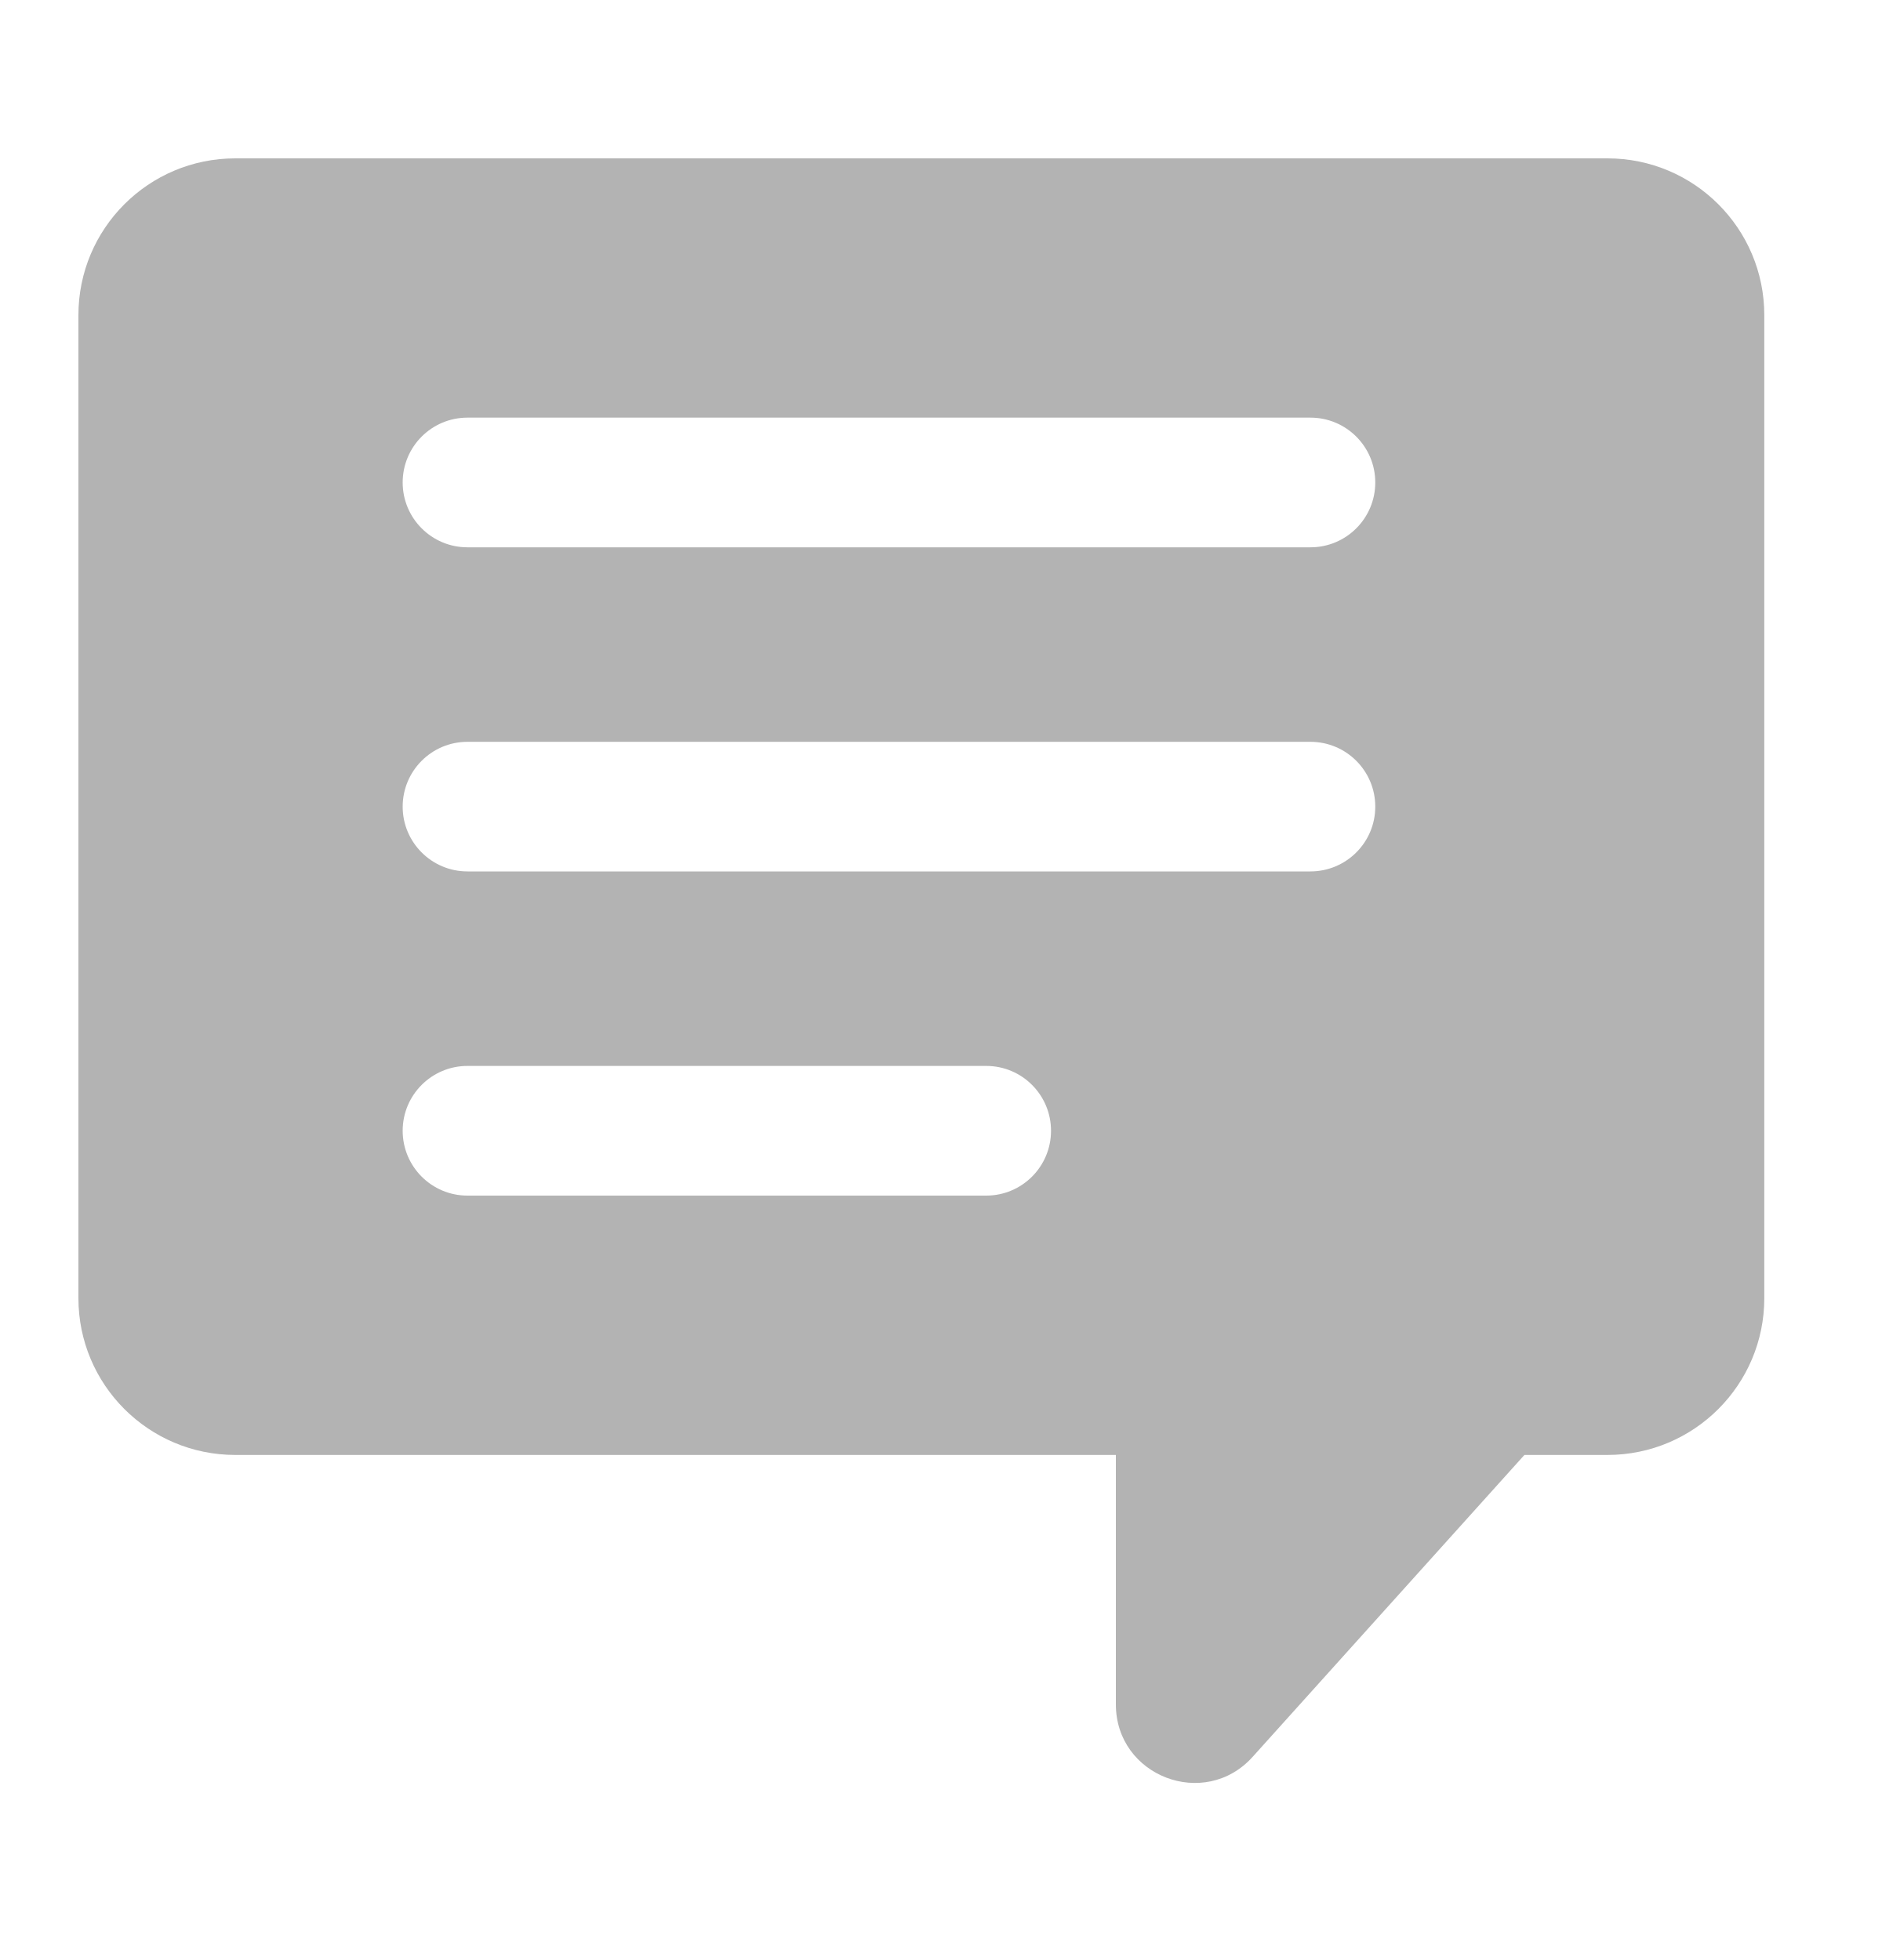
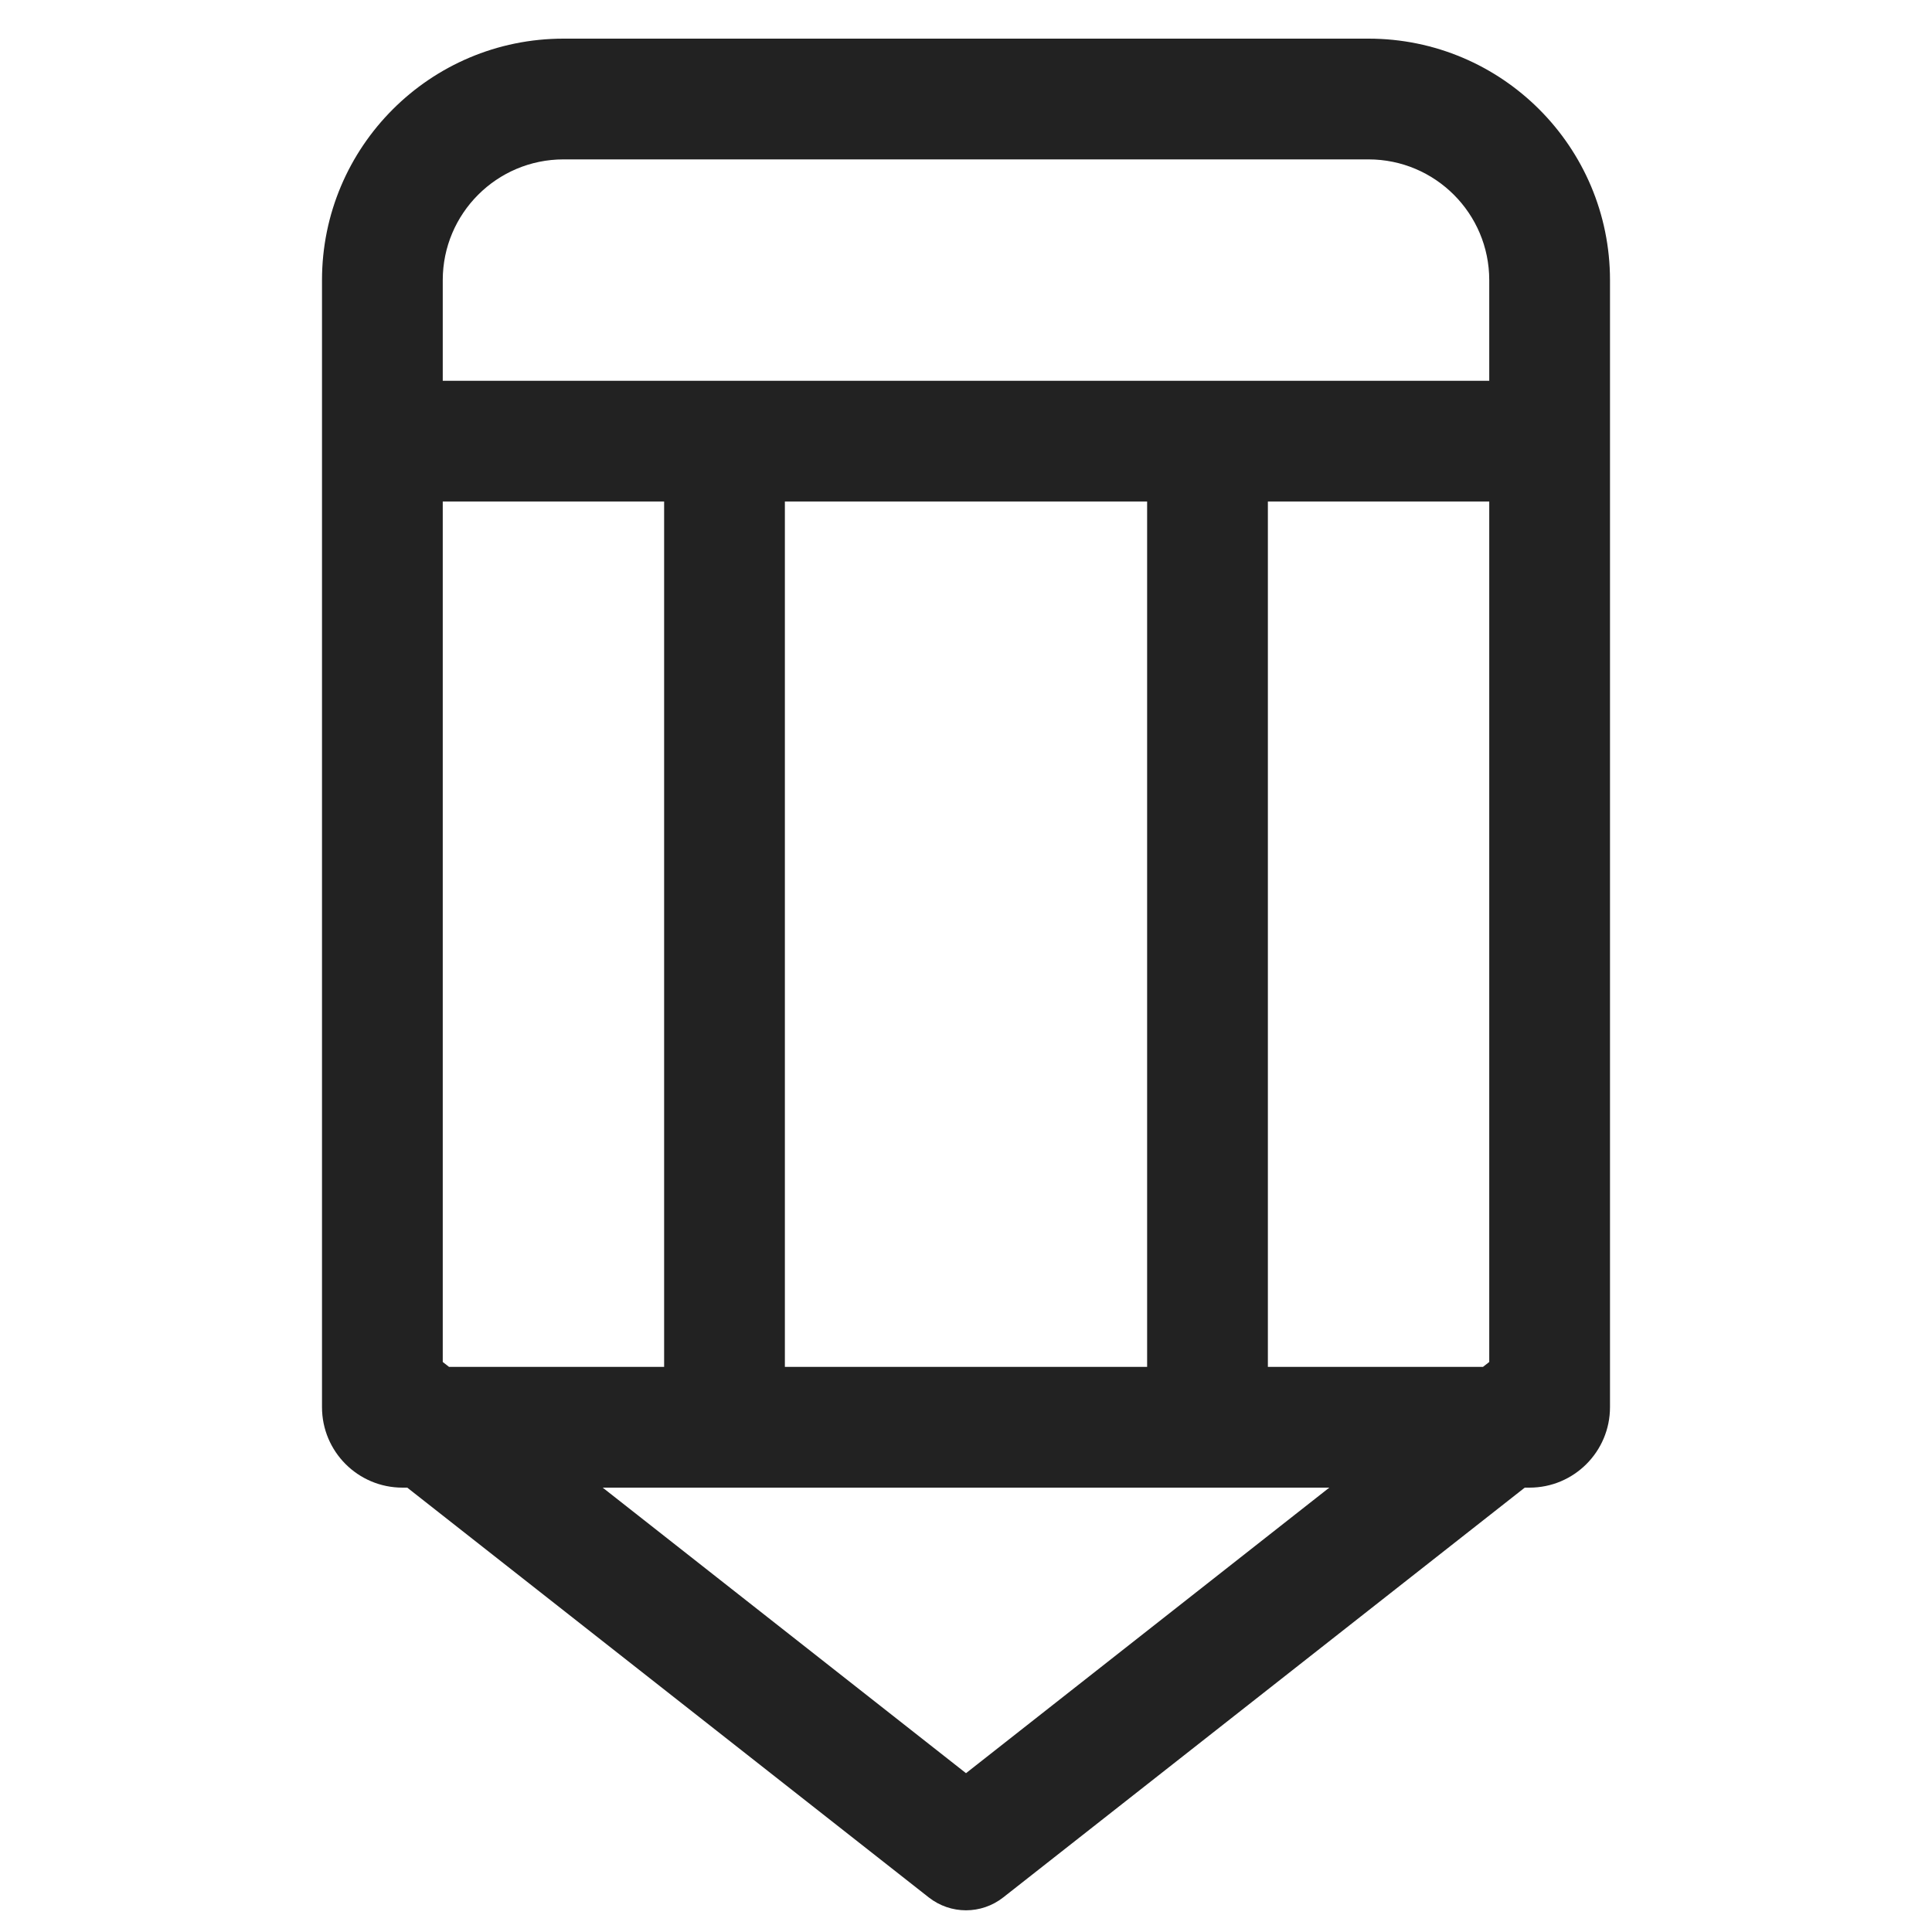
- <svg xmlns="http://www.w3.org/2000/svg" width="24" height="25" viewBox="0 0 24 25" fill="none">
-   <g id="flat_icon_24x24">
-     <path id="Subtract" fill-rule="evenodd" clip-rule="evenodd" d="M1 4.02C1 2.915 1.895 2.02 3 2.02H20.499C21.604 2.02 22.499 2.915 22.499 4.02V16.558C22.499 17.662 21.604 18.558 20.499 18.558H19.44L15.974 22.409C15.361 23.09 14.23 22.656 14.23 21.74V18.558H3C1.895 18.558 1 17.662 1 16.558V4.02ZM5.961 5.327C5.505 5.327 5.135 5.697 5.135 6.154C5.135 6.611 5.505 6.981 5.961 6.981L16.711 6.981C17.168 6.981 17.538 6.611 17.538 6.154C17.538 5.697 17.168 5.327 16.711 5.327L5.961 5.327ZM5.135 10.289C5.135 9.832 5.505 9.462 5.961 9.462L16.711 9.462C17.168 9.462 17.538 9.832 17.538 10.289C17.538 10.745 17.168 11.115 16.711 11.115L5.961 11.115C5.505 11.115 5.135 10.745 5.135 10.289ZM5.961 13.596C5.505 13.596 5.135 13.966 5.135 14.423C5.135 14.88 5.505 15.25 5.961 15.25L12.577 15.25C13.033 15.25 13.403 14.88 13.403 14.423C13.403 13.966 13.033 13.596 12.577 13.596L5.961 13.596Z" fill="#B3B3B3" />
-   </g>
+ <svg xmlns="http://www.w3.org/2000/svg" width="24" height="24" viewBox="0 0 24 24" fill="none">
+   <path fill-rule="evenodd" clip-rule="evenodd" d="M17 1.98H7C6.172 1.98 5.5 2.652 5.5 3.48V4.73H18.5V3.48C18.5 2.652 17.828 1.98 17 1.98ZM5.5 16.919V6.23H8.25V16.98H5.578L5.5 16.919ZM5.059 18.48H5C4.448 18.48 4 18.033 4 17.48V3.48C4 1.824 5.343 0.48 7 0.48H17C18.657 0.48 20 1.824 20 3.48V17.48C20 18.033 19.552 18.48 19 18.48H18.941L12.463 23.57C12.191 23.784 11.809 23.784 11.537 23.57L5.059 18.48ZM7.487 18.48L12 22.027L16.513 18.48H7.487ZM18.5 16.919L18.422 16.98H15.75V6.23H18.5V16.919ZM9.75 6.23V16.98H14.25V6.23H9.75Z" fill="#222222" />
</svg>
